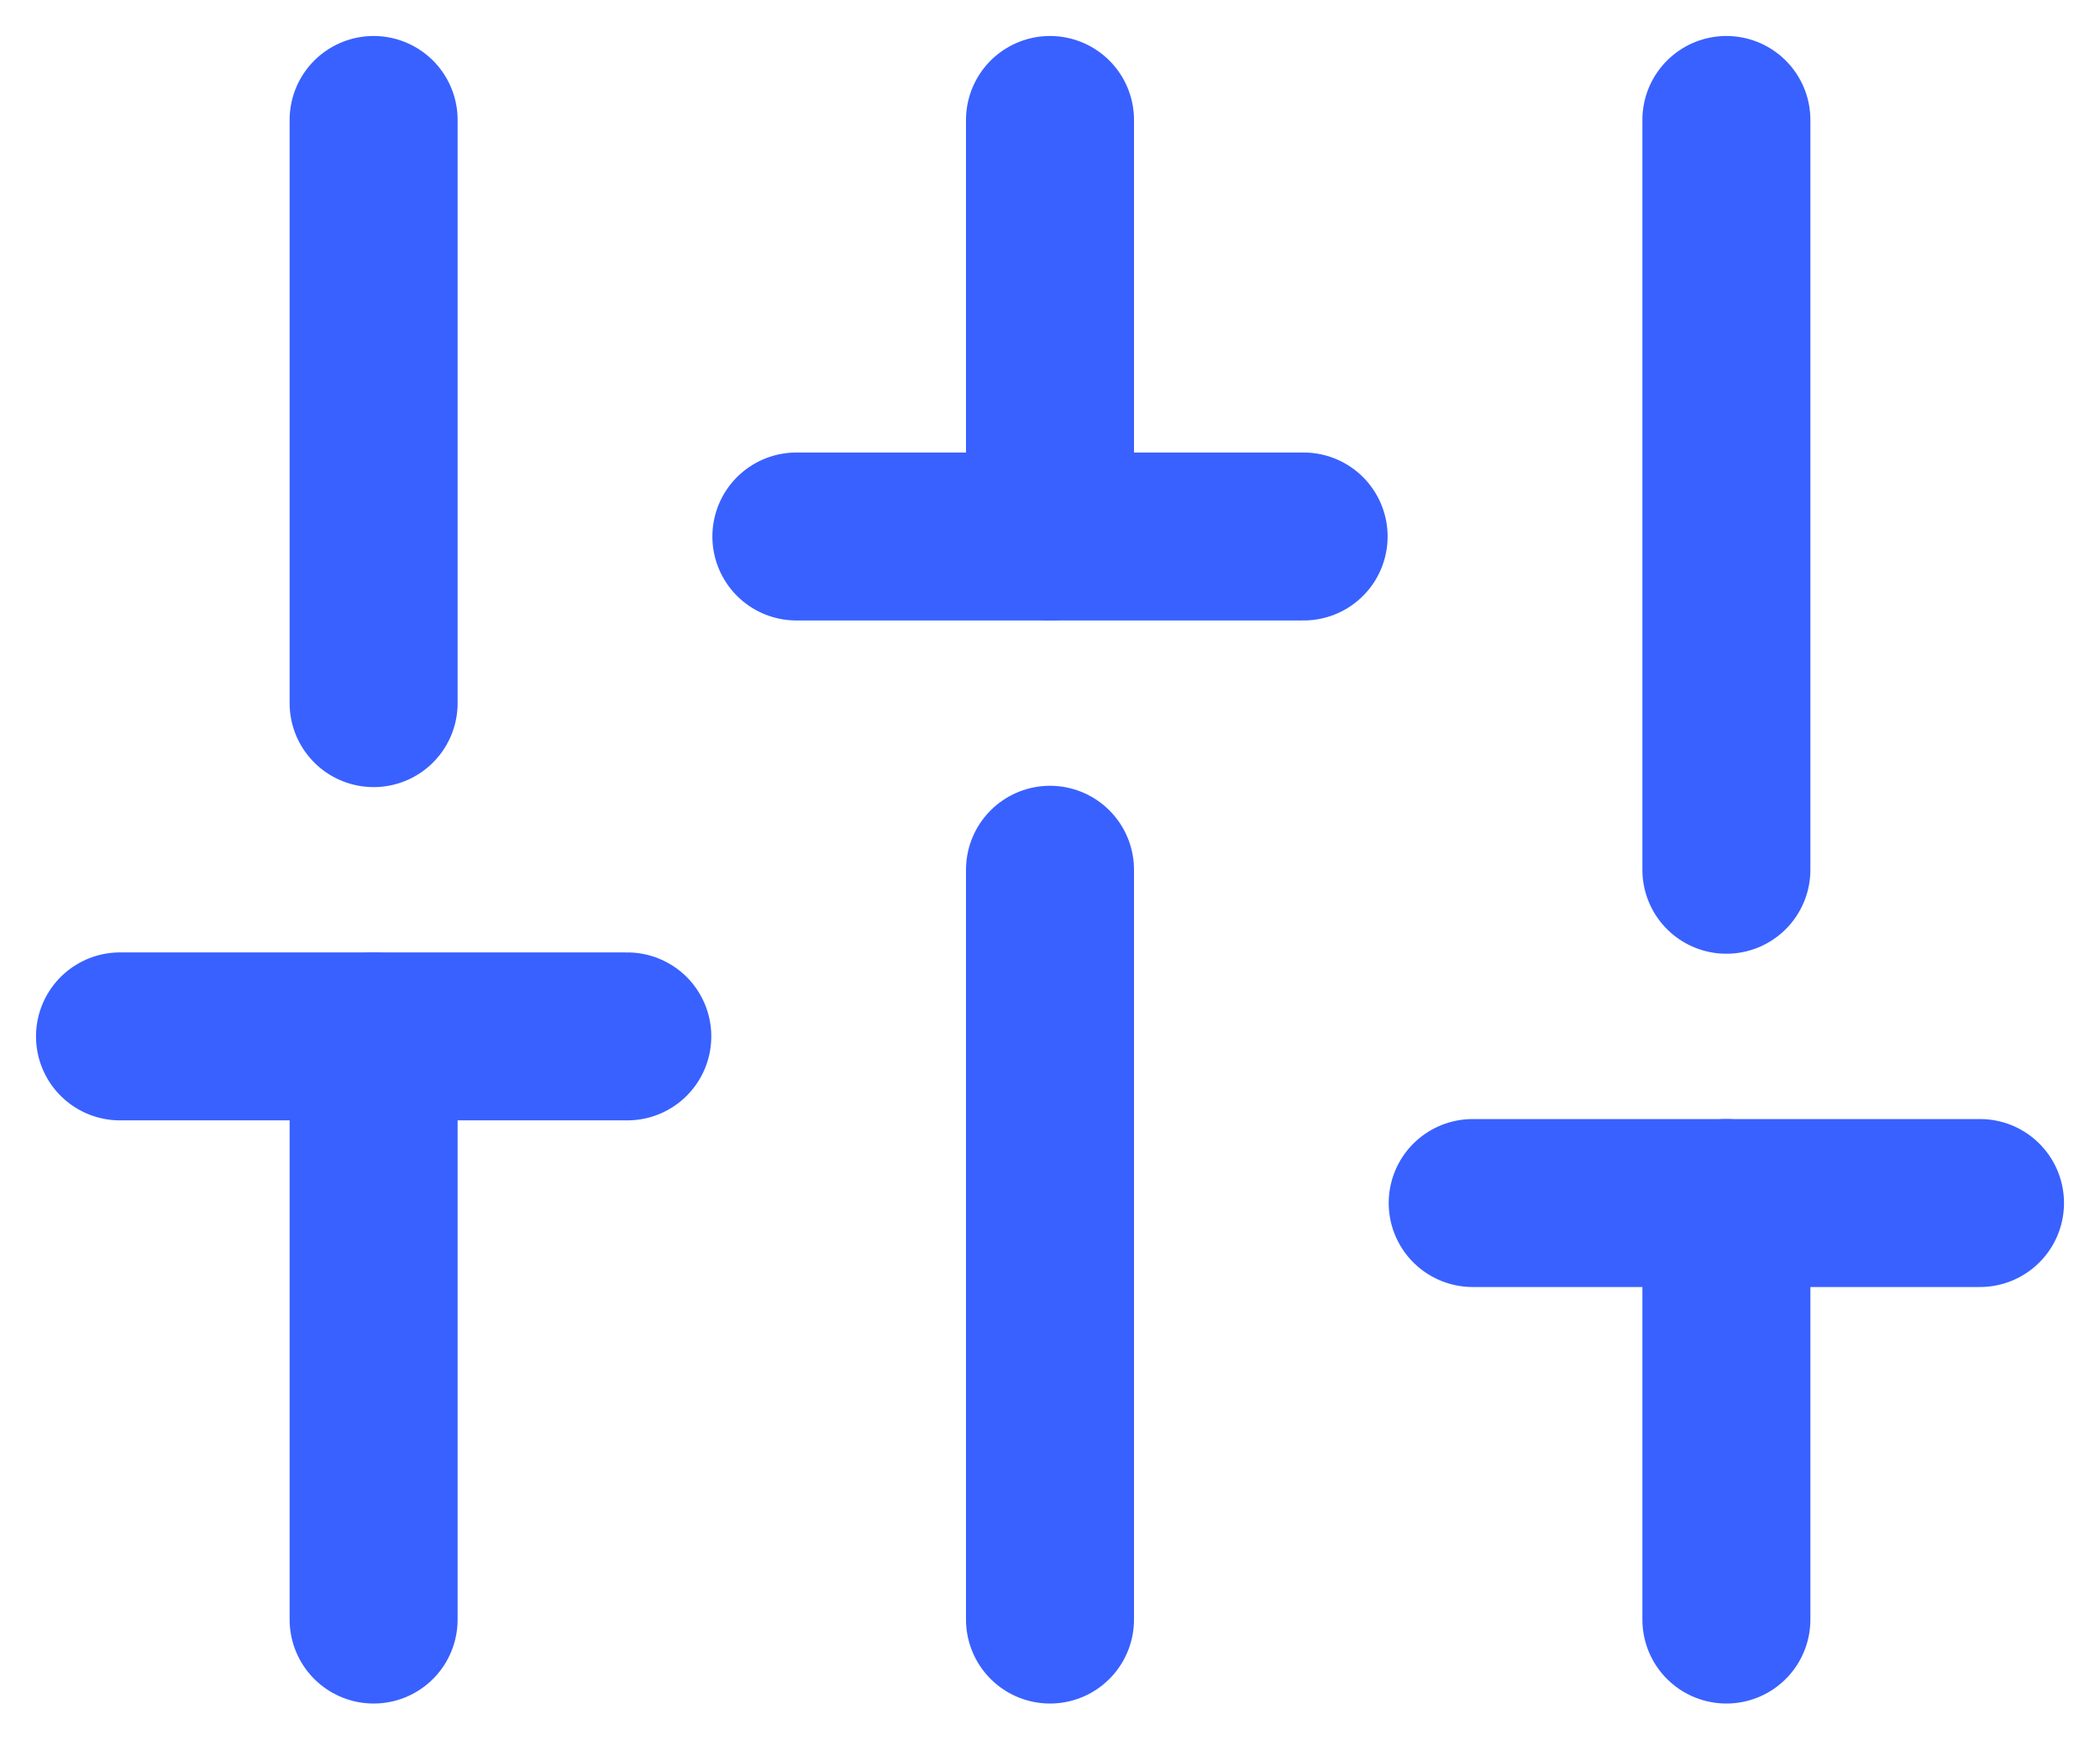
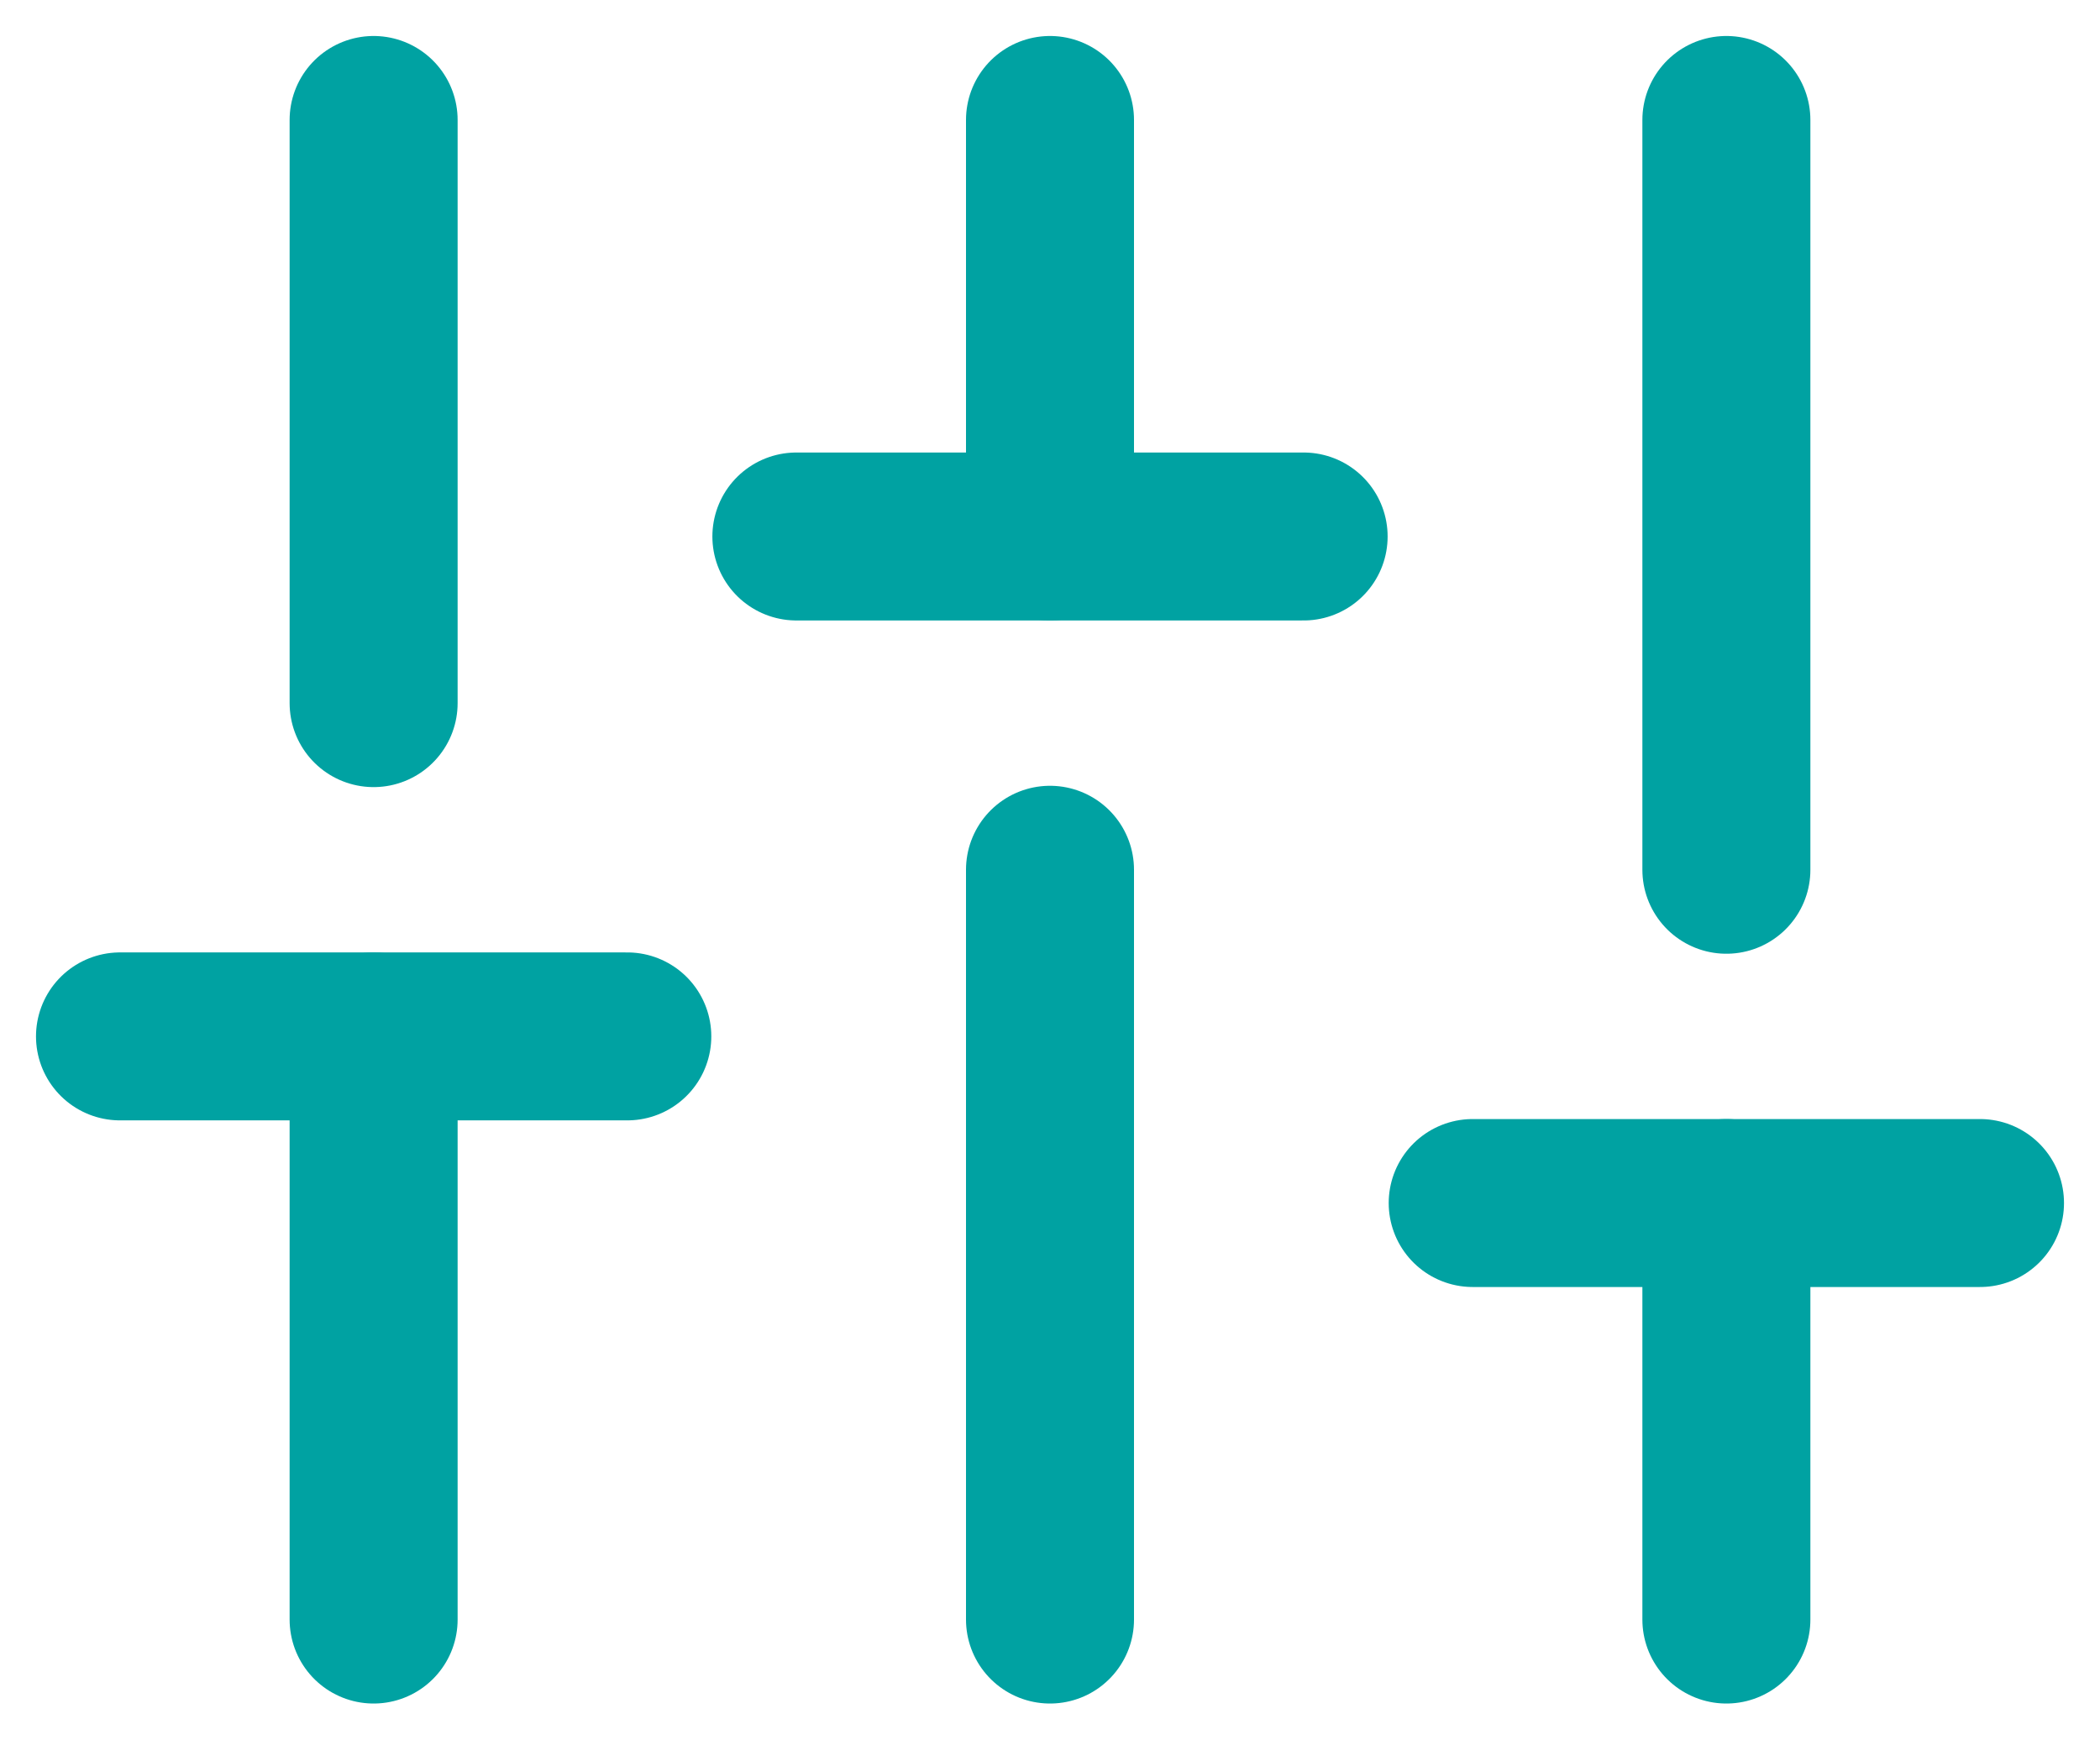
<svg xmlns="http://www.w3.org/2000/svg" width="35px" height="29px" viewBox="0 0 35 29" version="1.1">
  <defs />
  <g id="Page-1" stroke="none" stroke-width="1" fill="none" fill-rule="evenodd" stroke-linecap="round" stroke-linejoin="round">
-     <g id="sliders" transform="translate(2, 2)" stroke="#3961FF" stroke-width="2.8">
+     <g id="sliders" transform="translate(2, 2)" stroke="#00A2A2" stroke-width="2.8">
      <path d="M4.227,25 L4.227,15.278" id="Shape" />
      <path d="M4.227,9.722 L4.227,0" id="Shape" />
      <path d="M15.5,25 L15.5,12.5" id="Shape" />
      <path d="M15.5,6.944 L15.5,0" id="Shape" />
      <path d="M26.773,25 L26.773,18.056" id="Shape" />
      <path d="M26.773,12.5 L26.773,0" id="Shape" />
      <path d="M0,15.278 L8.455,15.278" id="Shape" />
      <path d="M11.273,6.944 L19.727,6.944" id="Shape" />
      <path d="M22.545,18.056 L31,18.056" id="Shape" />
    </g>
  </g>
</svg>
